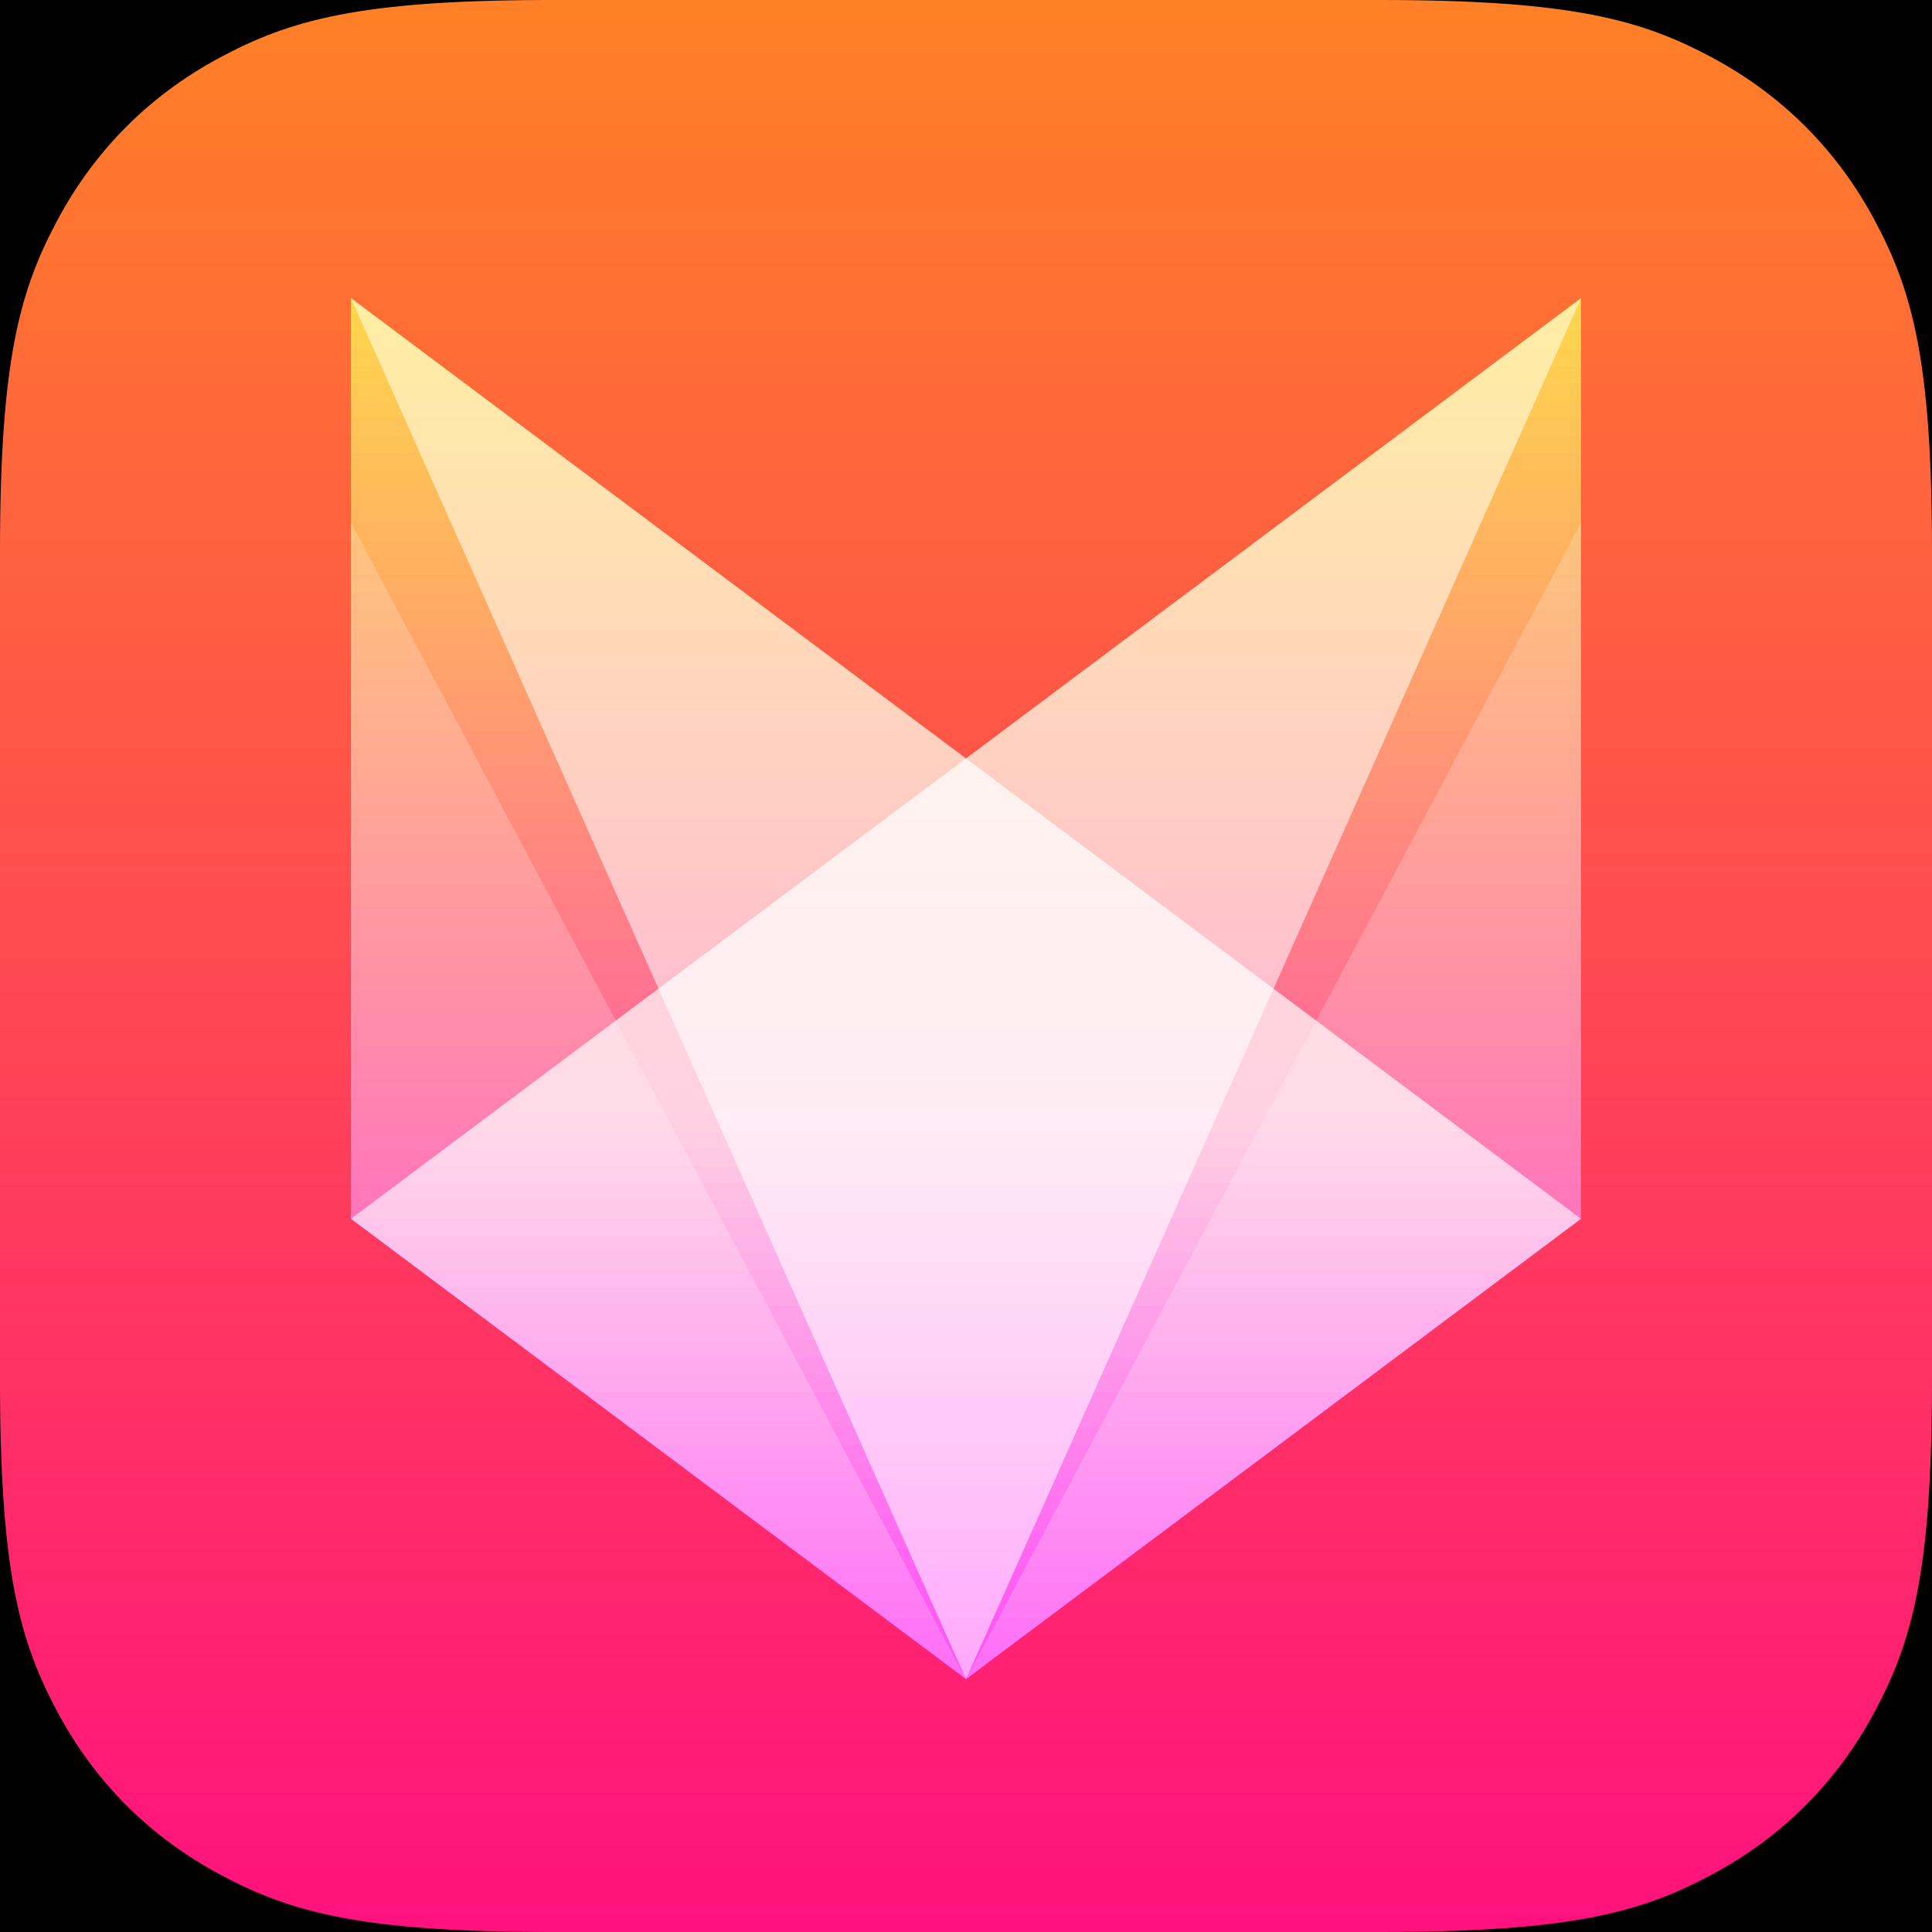
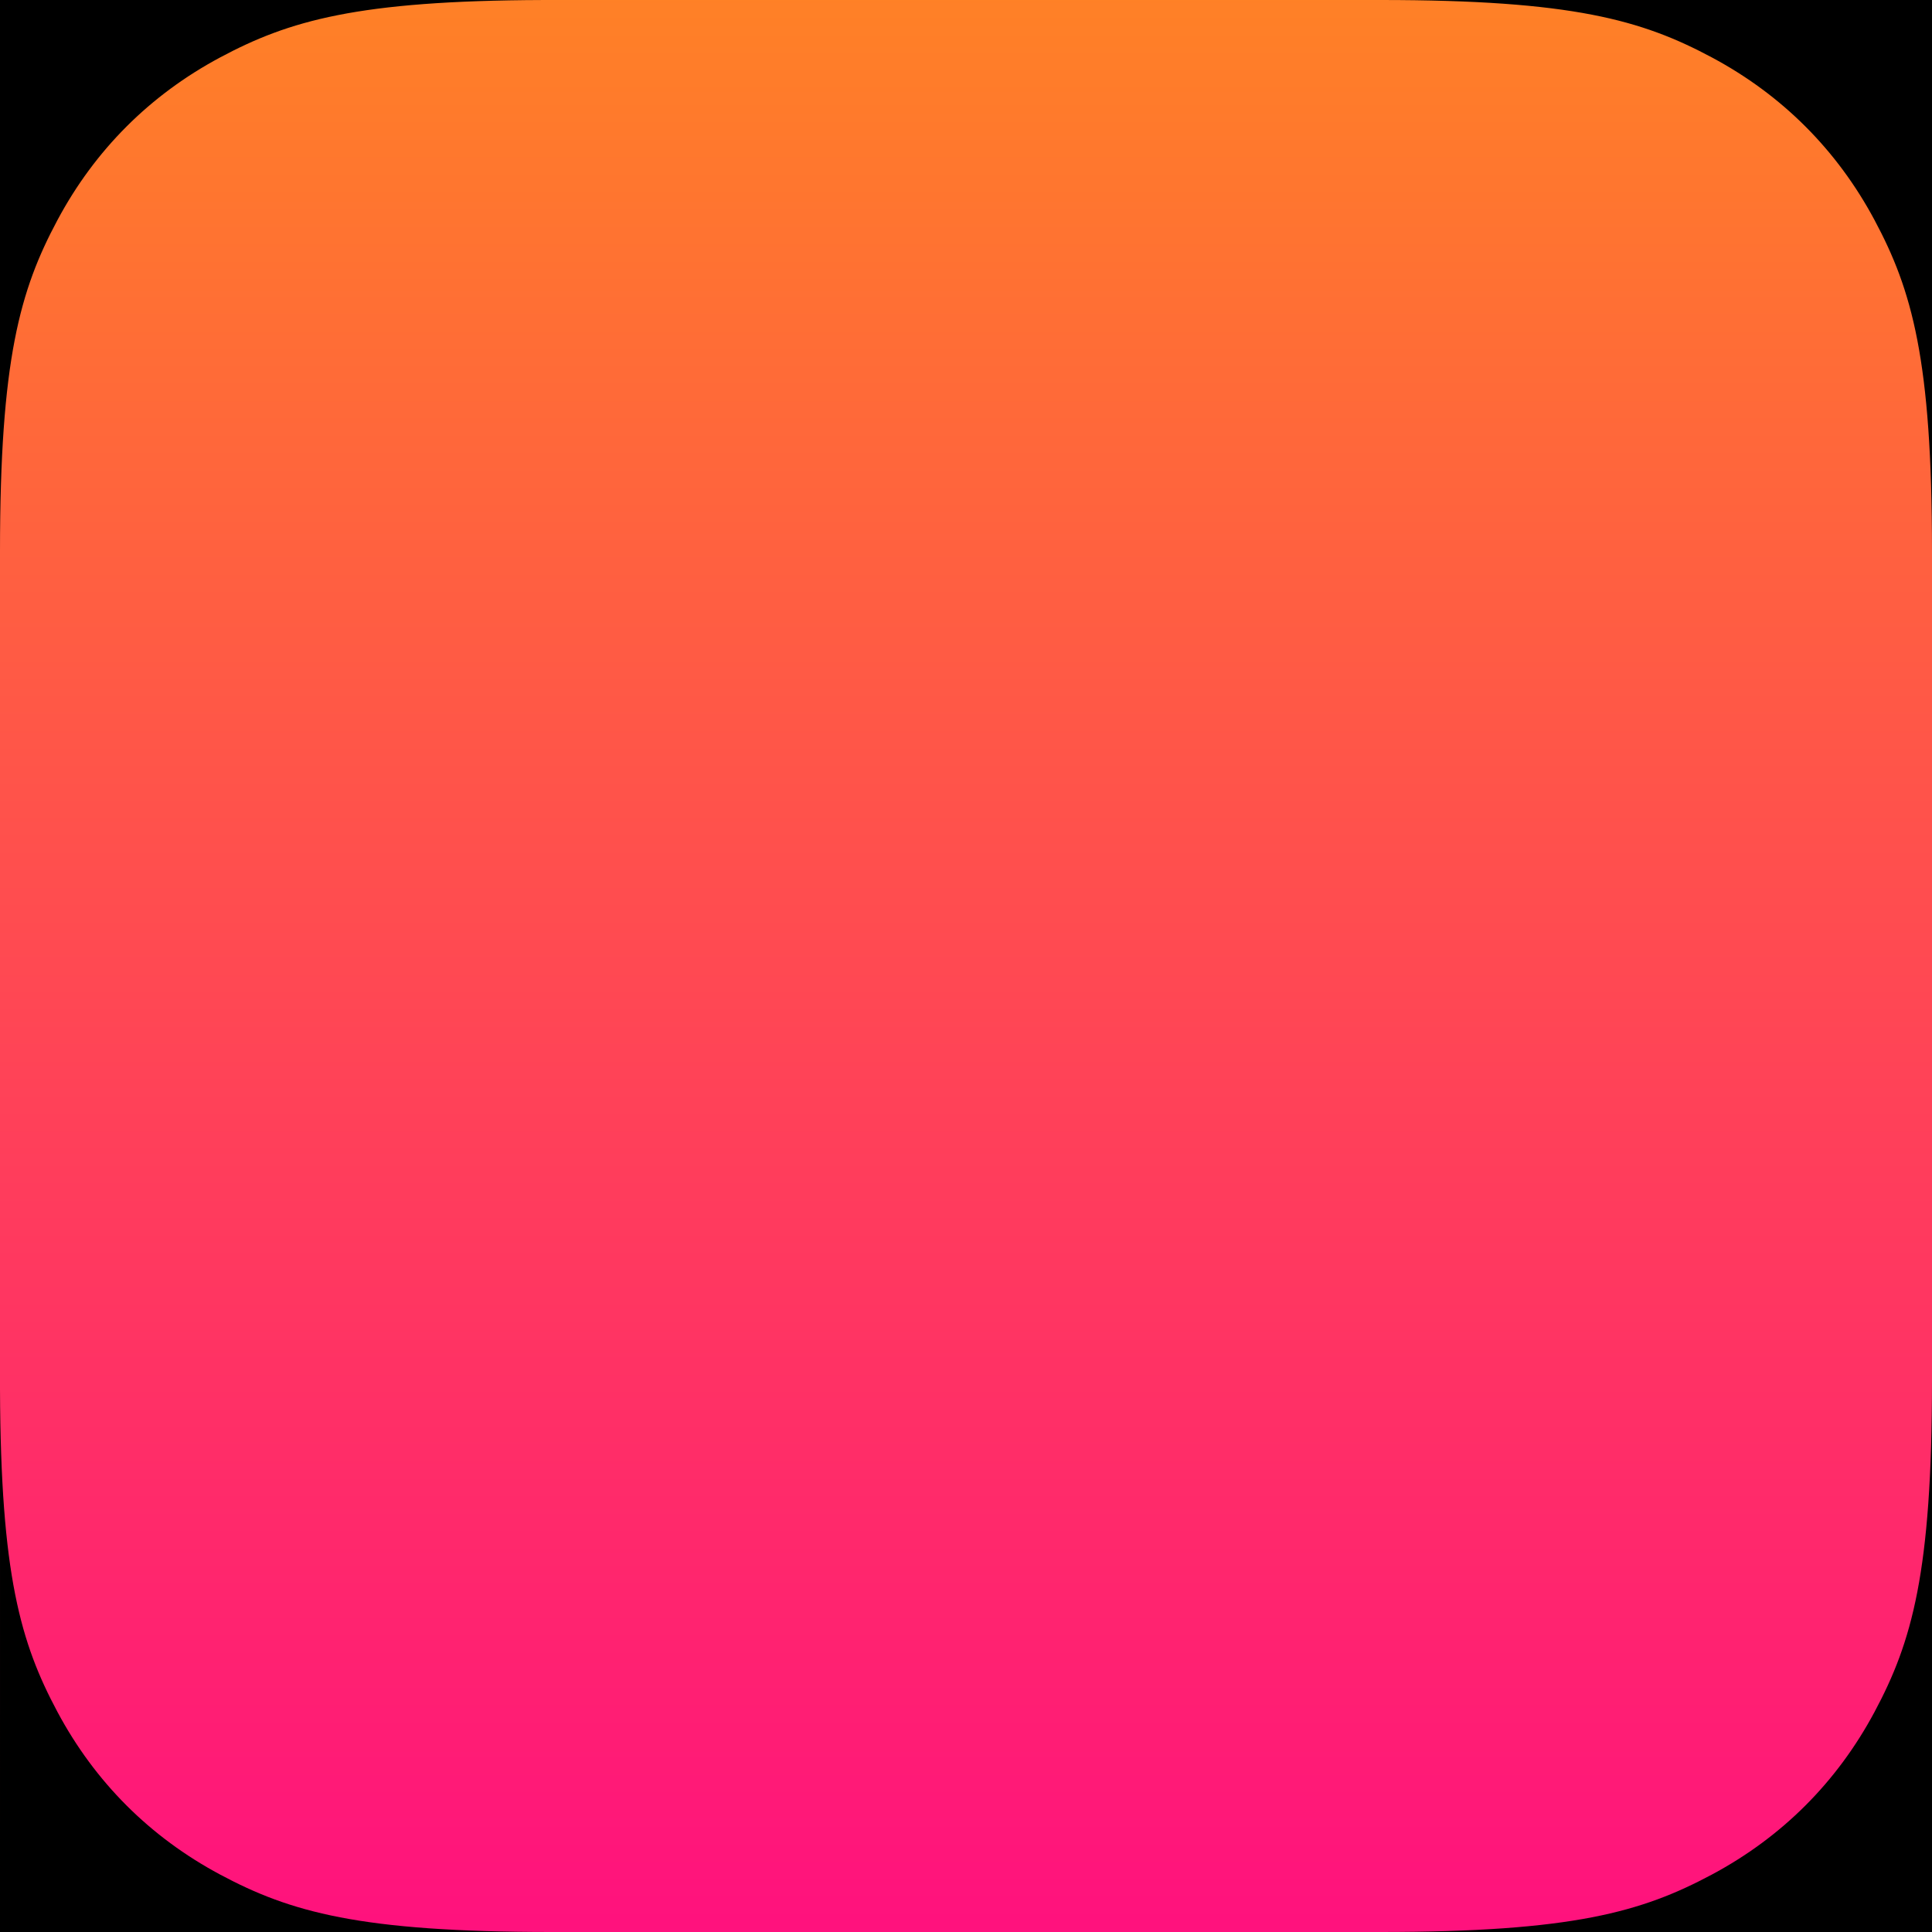
<svg xmlns="http://www.w3.org/2000/svg" width="120px" height="120px" viewBox="0 0 120 120" version="1.1">
  <defs>
    <linearGradient x1="50%" y1="0%" x2="50%" y2="100%" id="linearGradient-1">
      <stop stop-color="#FF8126" offset="0%" />
      <stop stop-color="#FF117E" offset="100%" />
    </linearGradient>
  </defs>
  <g id="Page-1" stroke="none" stroke-width="1" fill="none" fill-rule="evenodd">
    <g id="iOS-App-Icon-Template" transform="translate(-700, -423)" fill="#000000">
      <rect x="0" y="0" width="2343" height="1162" />
    </g>
    <g id="icon_60pt@2x">
      <g id="Icon">
        <rect id="Background" fill="url(#linearGradient-1)" x="0" y="0" width="120" height="120" />
-         <g id="Glyph" stroke-width="1" transform="translate(21.79688, 18.51562)">
-           <polygon id="Head-Base" fill="#FFFFFF" style="mix-blend-mode: overlay;" points="0 0 38.203 28.594 76.406 0 76.406 57.188 38.203 85.781 0 57.188" />
-           <polygon id="Jowl" fill-opacity="0.7" fill="#FFFFFF" style="mix-blend-mode: overlay;" points="0 57.188 38.203 28.594 76.406 57.188 38.203 85.781" />
-           <polygon id="Ears/Nose" fill="#FFFFFF" style="mix-blend-mode: soft-light;" points="0 0 38.203 85.781 76.406 0 38.203 28.594" />
-           <path d="M0,0 L38.203,85.781 L0,13.945 L0,0 Z M76.406,0 L76.406,13.945 L38.203,85.781 L76.406,0 Z" id="Shadows" fill-opacity="0.25" fill="#000000" style="mix-blend-mode: overlay;" />
-         </g>
        <g id="Smooth-Corners" fill="#000000">
          <path d="M0.001,86.31 C0.04,97.795 1.277,102.046 3.569,106.331 C5.897,110.685 9.315,114.103 13.669,116.431 C18.023,118.76 22.342,120 34.252,120 L34.252,120 L0,120 Z M120,85.748 L120,120 L85.748,120 C97.658,120 101.977,118.76 106.331,116.431 C110.685,114.103 114.103,110.685 116.431,106.331 C118.76,101.977 120,97.658 120,85.748 L120,85.748 Z M120,34.252 C120,22.342 118.76,18.023 116.431,13.669 C114.103,9.315 110.685,5.897 106.331,3.569 C101.977,1.24 97.658,-8.04038057e-16 85.748,1.38381791e-15 L120,0 Z M0,0 L33.69,0.001 C22.205,0.04 17.954,1.277 13.669,3.569 C9.315,5.897 5.897,9.315 3.569,13.669 C1.24,18.023 -5.36025372e-16,22.342 9.22545274e-16,34.252 L0,0 Z" />
        </g>
      </g>
    </g>
  </g>
</svg>
